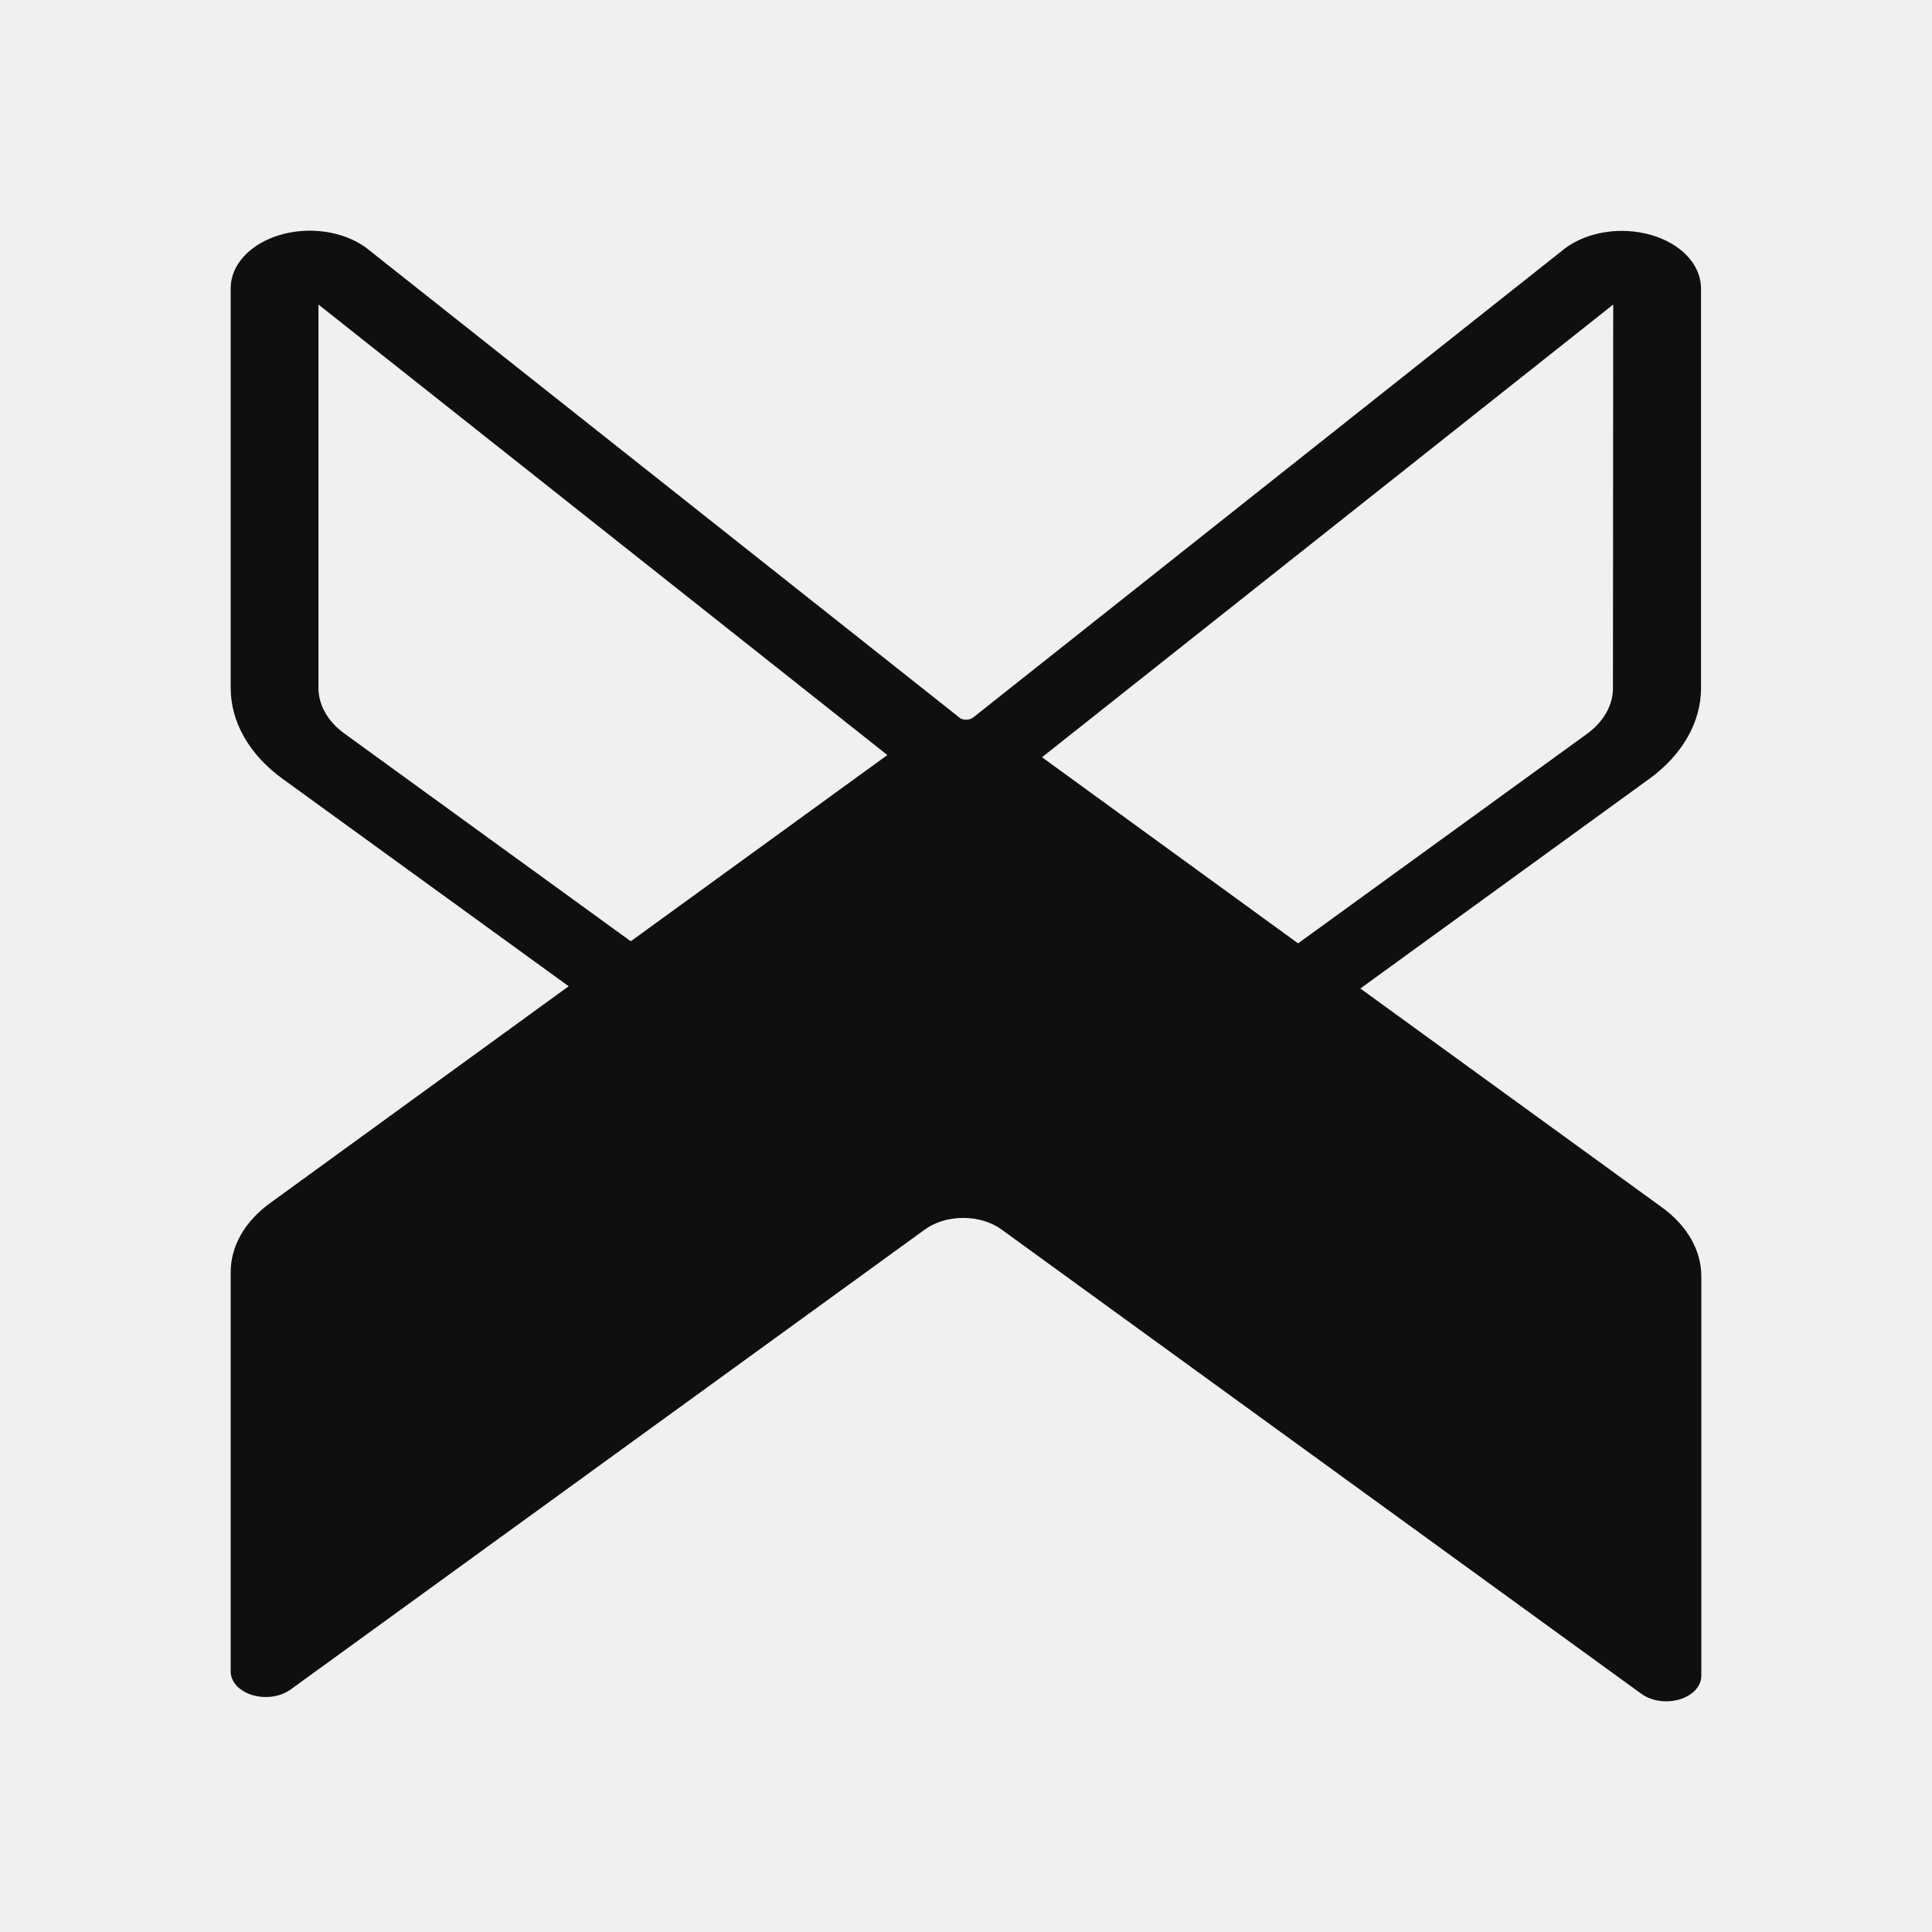
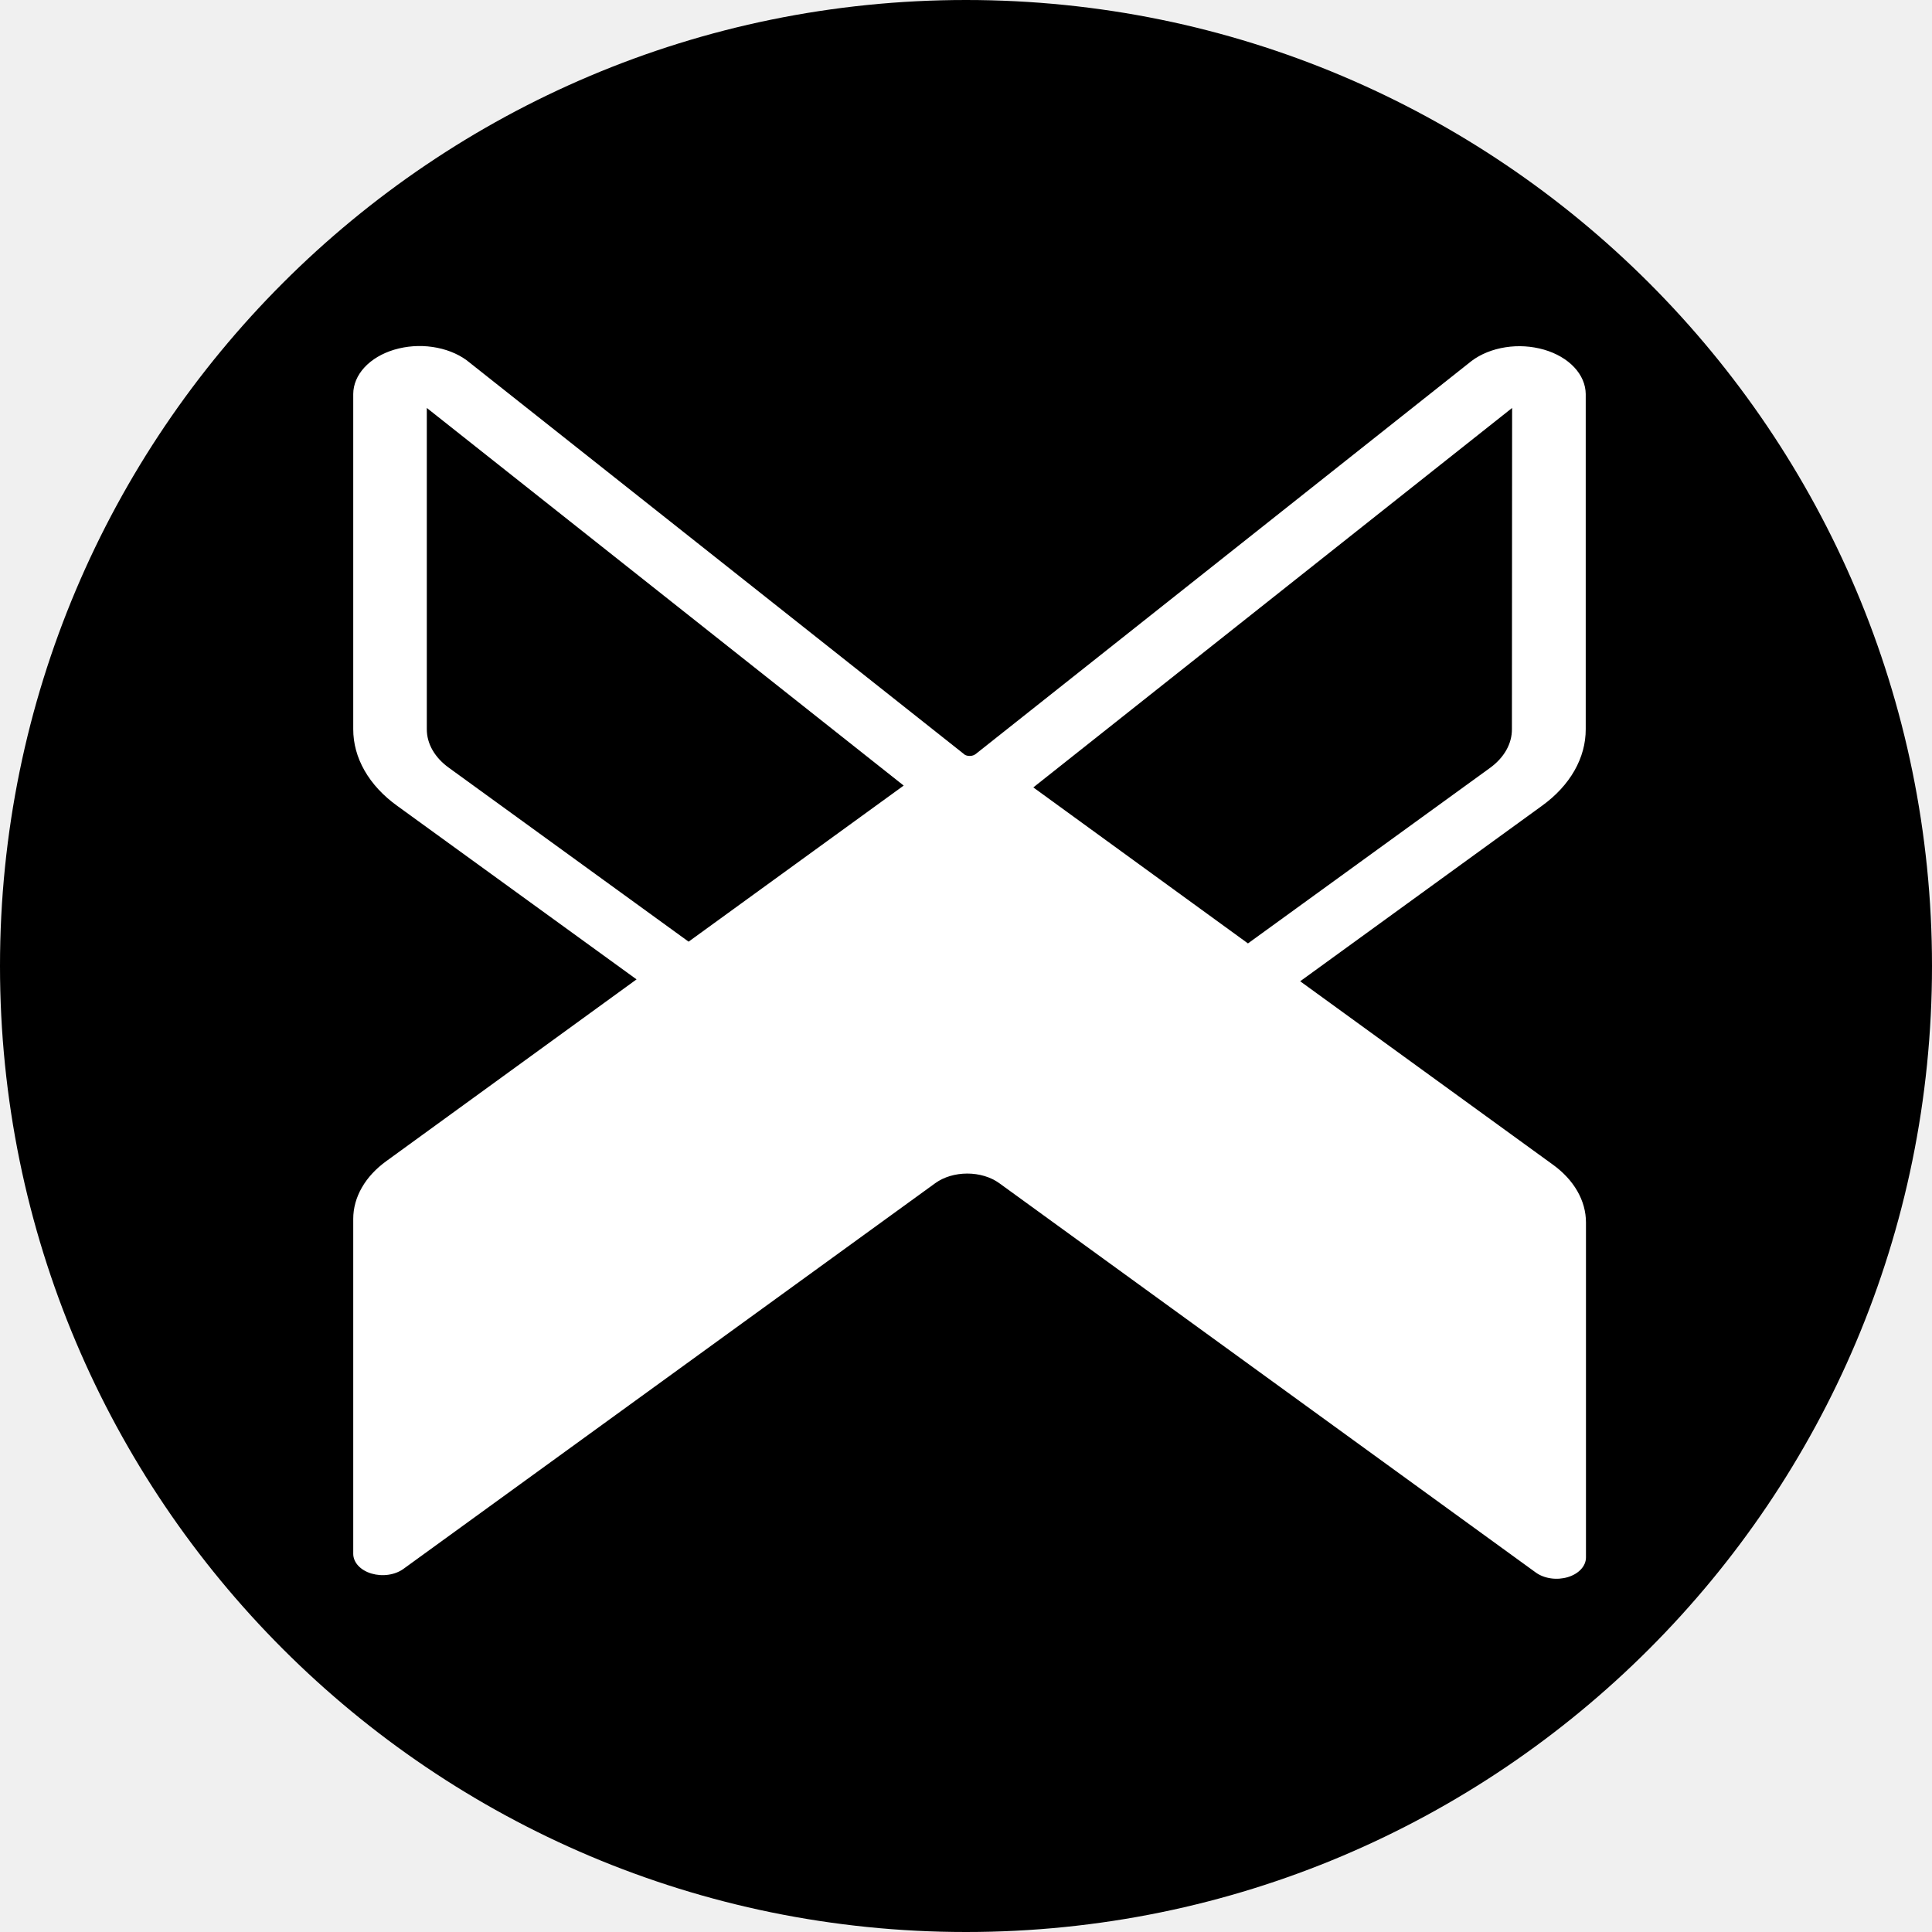
- <svg xmlns="http://www.w3.org/2000/svg" width="268" height="268">
-   <style>
-     path { fill: #0F0F0F; }
-     @media (prefers-color-scheme: dark) {
-       path { fill: #FDFDFD; }
-     }
- </style>
-   <path d="M135.012 99.514a1.598 1.598 0 01-.843.312 1.791 1.791 0 01-.92-.158L50.735 34.327c-1.535-1.111-3.489-1.867-5.615-2.174a14.874 14.874 0 00-6.333.45c-2.004.602-3.717 1.62-4.925 2.925-1.208 1.307-1.855 2.843-1.862 4.416v55.452c-.007 2.357.63 4.693 1.877 6.87 1.246 2.177 3.076 4.153 5.383 5.813l39.624 28.73-41.394 30.063c-1.739 1.254-3.119 2.744-4.06 4.386-.943 1.642-1.429 3.402-1.43 5.181v55.446c.004.696.291 1.376.826 1.955.535.578 1.293 1.028 2.18 1.294a6.58 6.58 0 002.804.201c.941-.135 1.806-.469 2.487-.96l88.038-63.852c1.404-1.011 3.3-1.578 5.277-1.578 1.977 0 3.874.567 5.278 1.578l88.813 64.449c.681.492 1.546.826 2.487.961a6.597 6.597 0 002.804-.201c.887-.266 1.645-.717 2.18-1.295.535-.578.822-1.258.826-1.954v-55.462c-.002-1.777-.487-3.537-1.43-5.178-.942-1.641-2.322-3.131-4.06-4.383l-41.806-30.338 40.022-29.043c2.302-1.661 4.127-3.638 5.369-5.815 1.241-2.178 1.875-4.512 1.864-6.868V39.944c-.014-1.584-.679-3.129-1.908-4.437-1.23-1.31-2.97-2.322-4.997-2.91a14.898 14.898 0 00-6.383-.391c-2.134.333-4.083 1.12-5.598 2.26l-82.061 65.048zm-87.153 2.301c-1.172-.838-2.102-1.838-2.735-2.94-.633-1.102-.956-2.285-.95-3.48v-53.15l78.918 62.493-35.595 25.831-39.638-28.754zm175.885-6.42c.011 1.191-.303 2.372-.925 3.474-.622 1.102-1.54 2.103-2.699 2.946l-40.056 29.043-35.52-25.816 79.234-62.797-.034 53.15z" />
+ <svg xmlns="http://www.w3.org/2000/svg" width="268" height="268" viewBox="0 0 268 268" fill="none">
+   <g clip-path="url(#clip0_608_107)">
+     <circle cx="134" cy="134" r="134" fill="black" />
+     <path d="M135.348 104.593C135.143 104.746 134.897 104.837 134.642 104.855C134.377 104.88 134.111 104.834 133.87 104.722L64.704 49.952C63.418 49.02 61.78 48.387 59.998 48.129C58.222 47.871 56.411 48 54.689 48.507C53.009 49.011 51.573 49.864 50.561 50.958C49.548 52.054 49.006 53.341 49 54.66V101.141C48.994 103.117 49.528 105.075 50.573 106.9C51.618 108.725 53.152 110.381 55.086 111.773L88.3 135.855L53.602 161.055C52.144 162.106 50.987 163.355 50.199 164.731C49.408 166.107 49.001 167.583 49 169.074V215.55C49.003 216.134 49.244 216.704 49.692 217.189C50.141 217.674 50.776 218.051 51.52 218.274C52.282 218.499 53.084 218.556 53.87 218.442C54.659 218.329 55.384 218.049 55.955 217.637L129.751 164.115C130.928 163.267 132.518 162.792 134.175 162.792C135.832 162.792 137.422 163.267 138.599 164.115L213.045 218.138C213.616 218.55 214.341 218.83 215.13 218.943C215.916 219.057 216.718 218.999 217.48 218.775C218.224 218.552 218.859 218.174 219.308 217.689C219.756 217.205 219.997 216.635 220 216.052V169.562C219.998 168.072 219.592 166.597 218.801 165.221C218.012 163.846 216.855 162.597 215.398 161.547L180.355 136.117L213.903 111.773C215.832 110.38 217.362 108.723 218.403 106.898C219.443 105.073 219.975 103.116 219.966 101.141V54.66C219.954 53.332 219.396 52.037 218.366 50.941C217.335 49.843 215.877 48.994 214.178 48.502C212.439 48.006 210.613 47.894 208.827 48.174C207.038 48.453 205.405 49.112 204.135 50.068L135.348 104.593ZM62.294 106.522C61.311 105.82 60.532 104.981 60.001 104.058C59.47 103.134 59.2 102.142 59.205 101.141V56.589L125.357 108.972L95.52 130.624L62.294 106.522ZM209.727 101.141C209.736 102.139 209.473 103.129 208.951 104.053C208.43 104.976 207.66 105.815 206.689 106.522L173.112 130.867L143.338 109.227L209.755 56.589L209.727 101.141Z" fill="white" />
+   </g>
+   <defs>
+     <clipPath id="clip0_608_107">
+       <rect width="268" height="268" fill="white" />
+     </clipPath>
+   </defs>
</svg>
